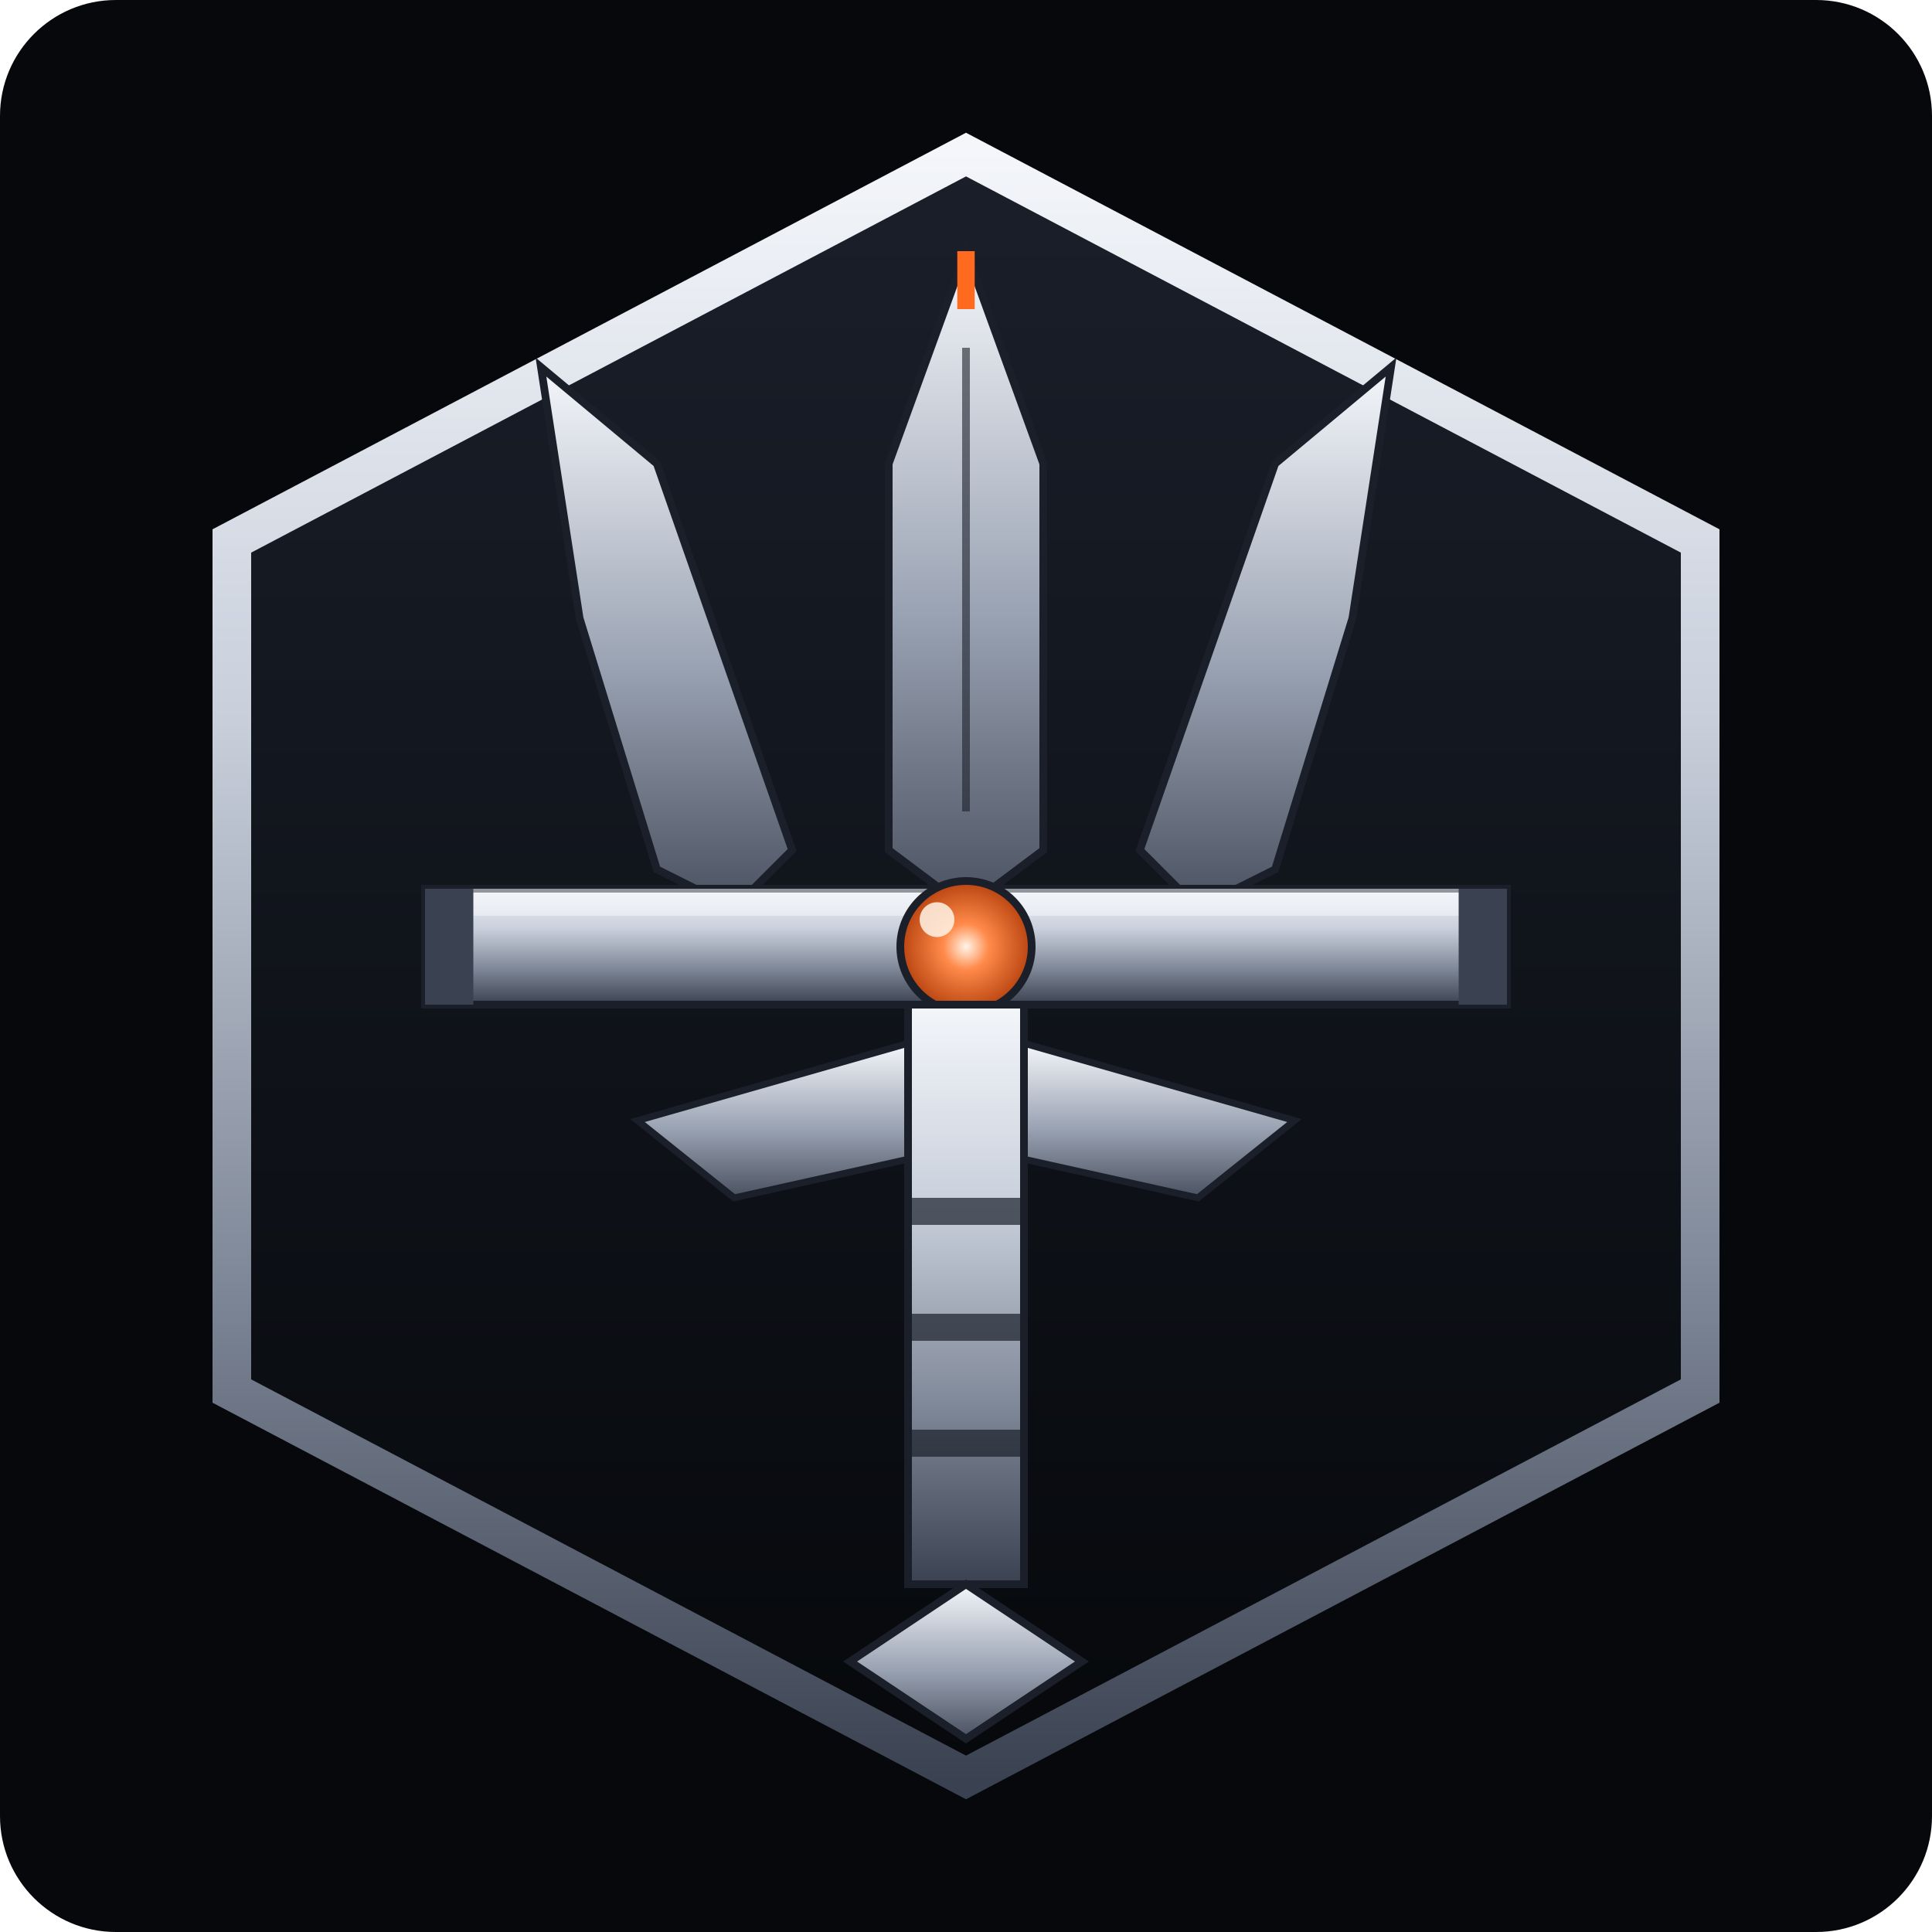
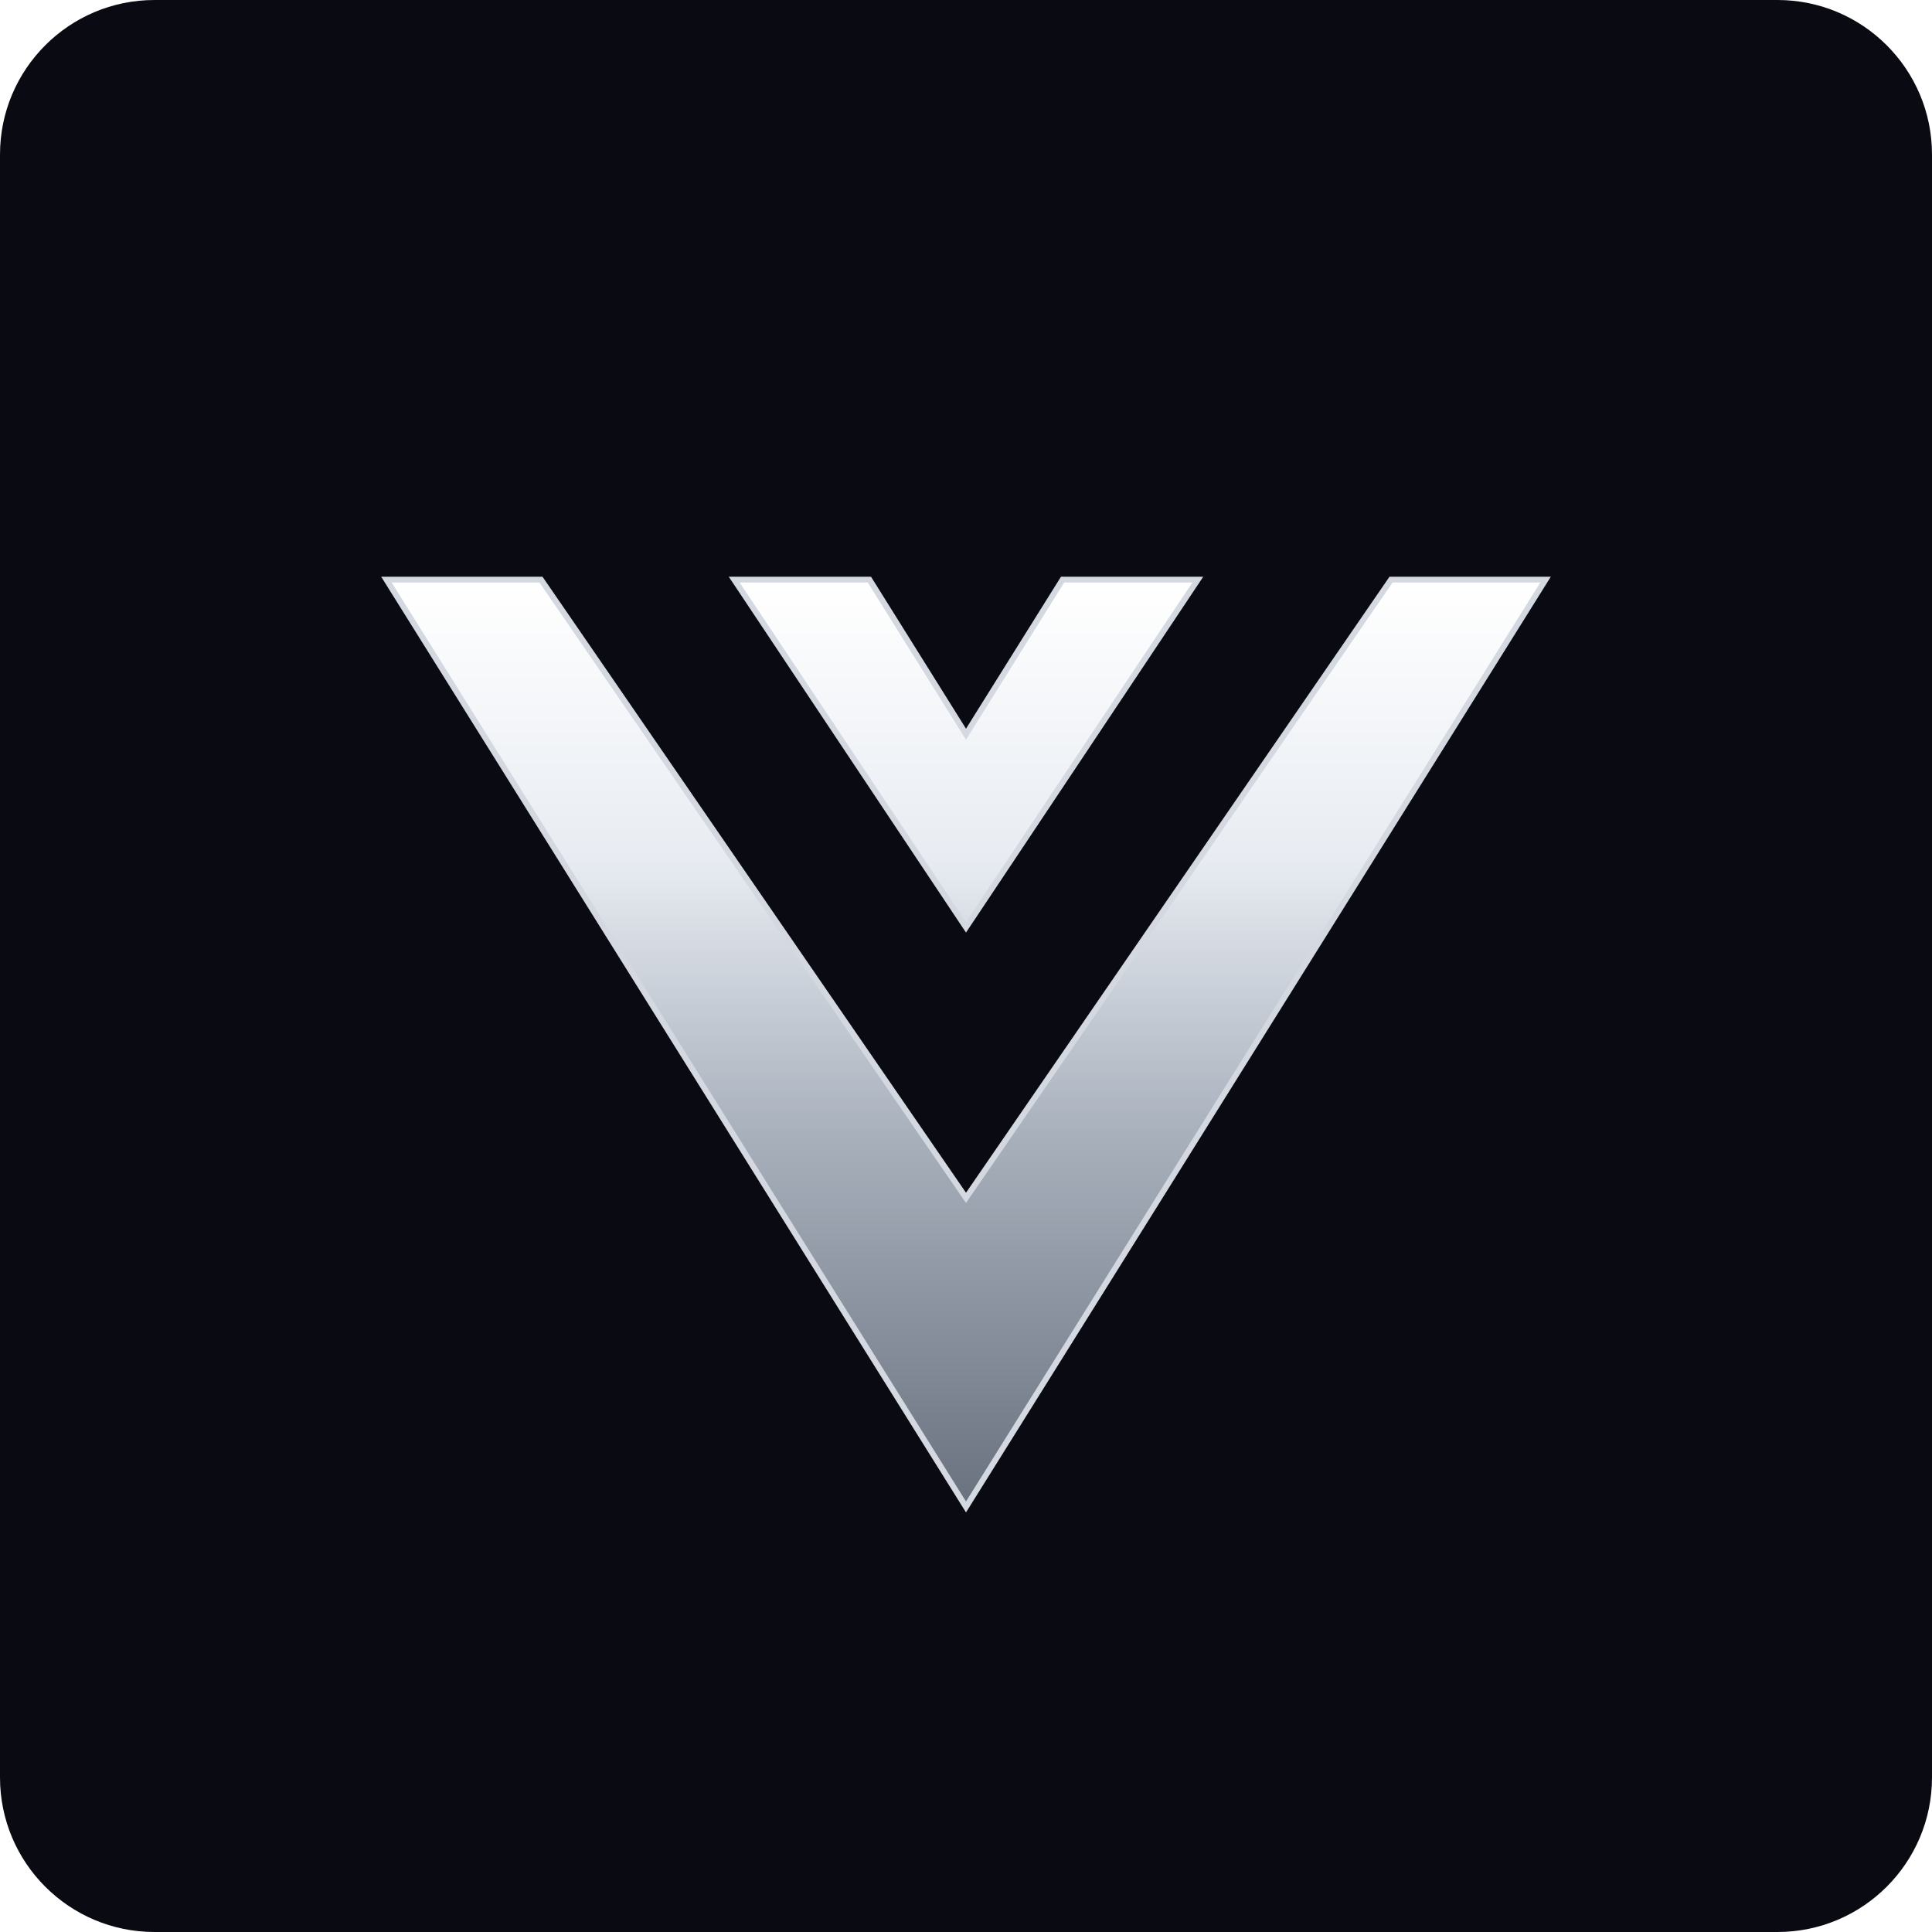
<svg xmlns="http://www.w3.org/2000/svg" viewBox="0 0 100 100">
  <defs>
-     <linearGradient id="steel" x1="0%" y1="0%" x2="0%" y2="100%">
-       <stop offset="0%" stop-color="#f4f6fa" />
-       <stop offset="35%" stop-color="#c8cfdb" />
-       <stop offset="70%" stop-color="#7d8696" />
-       <stop offset="100%" stop-color="#3a4150" />
+     <linearGradient id="chrome" x1="0%" y1="0%" x2="0%" y2="100%">
+       <stop offset="0%" stop-color="#ffffff" />
+       <stop offset="30%" stop-color="#e8ecf2" />
+       <stop offset="60%" stop-color="#a8b0bc" />
+       <stop offset="100%" stop-color="#6a7280" />
    </linearGradient>
-     <linearGradient id="blade" x1="0%" y1="0%" x2="0%" y2="100%">
-       <stop offset="0%" stop-color="#f4f6fa" />
-       <stop offset="55%" stop-color="#9aa3b3" />
-       <stop offset="100%" stop-color="#4a5160" />
-     </linearGradient>
-     <linearGradient id="plate" x1="0%" y1="0%" x2="0%" y2="100%">
-       <stop offset="0%" stop-color="#1a1f2a" />
-       <stop offset="100%" stop-color="#06080b" />
-     </linearGradient>
-     <radialGradient id="core" cx="50%" cy="50%" r="50%">
-       <stop offset="0%" stop-color="#fff5e8" />
-       <stop offset="35%" stop-color="#ff8a4a" />
-       <stop offset="100%" stop-color="#b8430f" />
-     </radialGradient>
  </defs>
-   <rect width="100" height="100" fill="#06080b" rx="6" />
-   <polygon points="50,8 88,28 88,72 50,92 12,72 12,28" fill="url(#plate)" stroke="url(#steel)" stroke-width="2" />
-   <path d="M 50 13 L 54 24 L 54 44 L 50 47 L 46 44 L 46 24 Z" fill="url(#blade)" stroke="#1a1f2a" stroke-width="0.4" />
-   <line x1="50" y1="18" x2="50" y2="42" stroke="#1a1f2a" stroke-width="0.4" opacity="0.6" />
-   <path d="M 28 19 L 34 24 L 41 44 L 38 47 L 34 45 L 30 32 Z" fill="url(#blade)" stroke="#1a1f2a" stroke-width="0.4" />
-   <path d="M 72 19 L 66 24 L 59 44 L 62 47 L 66 45 L 70 32 Z" fill="url(#blade)" stroke="#1a1f2a" stroke-width="0.4" />
-   <rect x="22" y="46" width="56" height="6" fill="url(#steel)" stroke="#1a1f2a" stroke-width="0.4" />
-   <rect x="22" y="46" width="56" height="1.4" fill="#f4f6fa" opacity="0.55" />
-   <rect x="22" y="46" width="2.5" height="6" fill="#3a4150" />
-   <rect x="75.5" y="46" width="2.5" height="6" fill="#3a4150" />
-   <circle cx="50" cy="49" r="3.4" fill="url(#core)" stroke="#1a1f2a" stroke-width="0.4" />
-   <circle cx="48.5" cy="47.6" r="0.9" fill="#fff5e8" opacity="0.85" />
-   <path d="M 47 54 L 33 58 L 38 62 L 47 60 Z" fill="url(#blade)" stroke="#1a1f2a" stroke-width="0.35" />
-   <path d="M 53 54 L 67 58 L 62 62 L 53 60 Z" fill="url(#blade)" stroke="#1a1f2a" stroke-width="0.35" />
-   <rect x="47" y="52" width="6" height="30" fill="url(#steel)" stroke="#1a1f2a" stroke-width="0.4" />
-   <rect x="47" y="62" width="6" height="1.4" fill="#1a1f2a" opacity="0.7" />
-   <rect x="47" y="68" width="6" height="1.4" fill="#1a1f2a" opacity="0.7" />
-   <rect x="47" y="74" width="6" height="1.4" fill="#1a1f2a" opacity="0.7" />
-   <polygon points="50,82 56,86 50,90 44,86" fill="url(#blade)" stroke="#1a1f2a" stroke-width="0.4" />
-   <line x1="50" y1="13" x2="50" y2="16" stroke="#ff6a1f" stroke-width="0.9" />
+   <rect width="100" height="100" fill="#0a0a12" rx="8" />
+   <path d="M 20 30 L 50 78 L 80 30 L 72 30 L 50 62 L 28 30 Z M 38 30 L 50 48 L 62 30 L 55 30 L 50 38 L 45 30 Z" fill="url(#chrome)" stroke="#d4d8e0" stroke-width="0.3" />
</svg>
